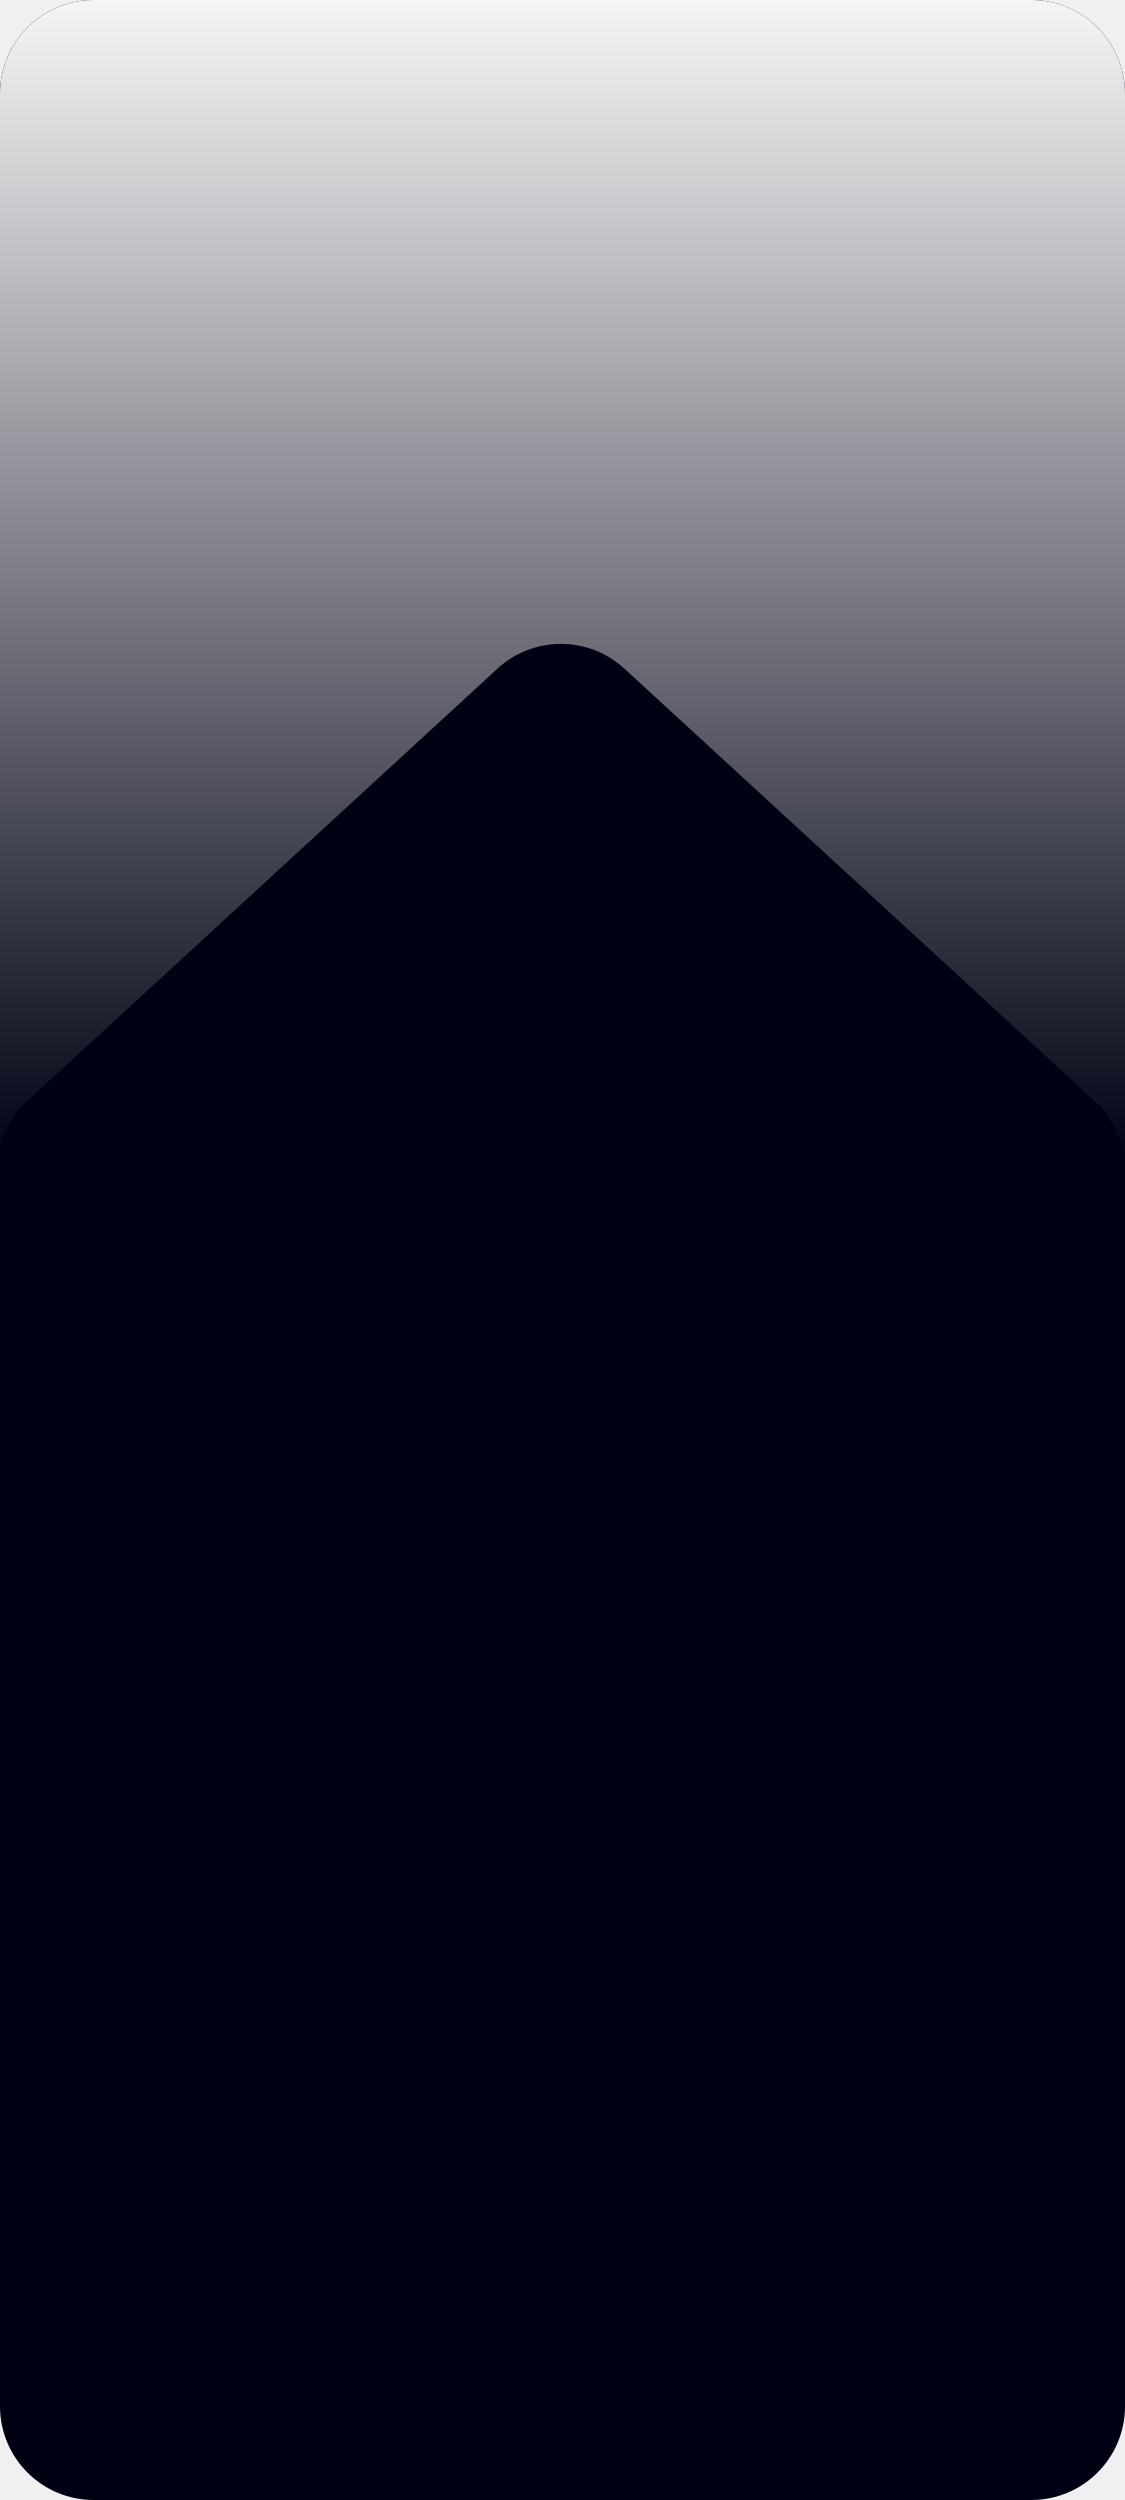
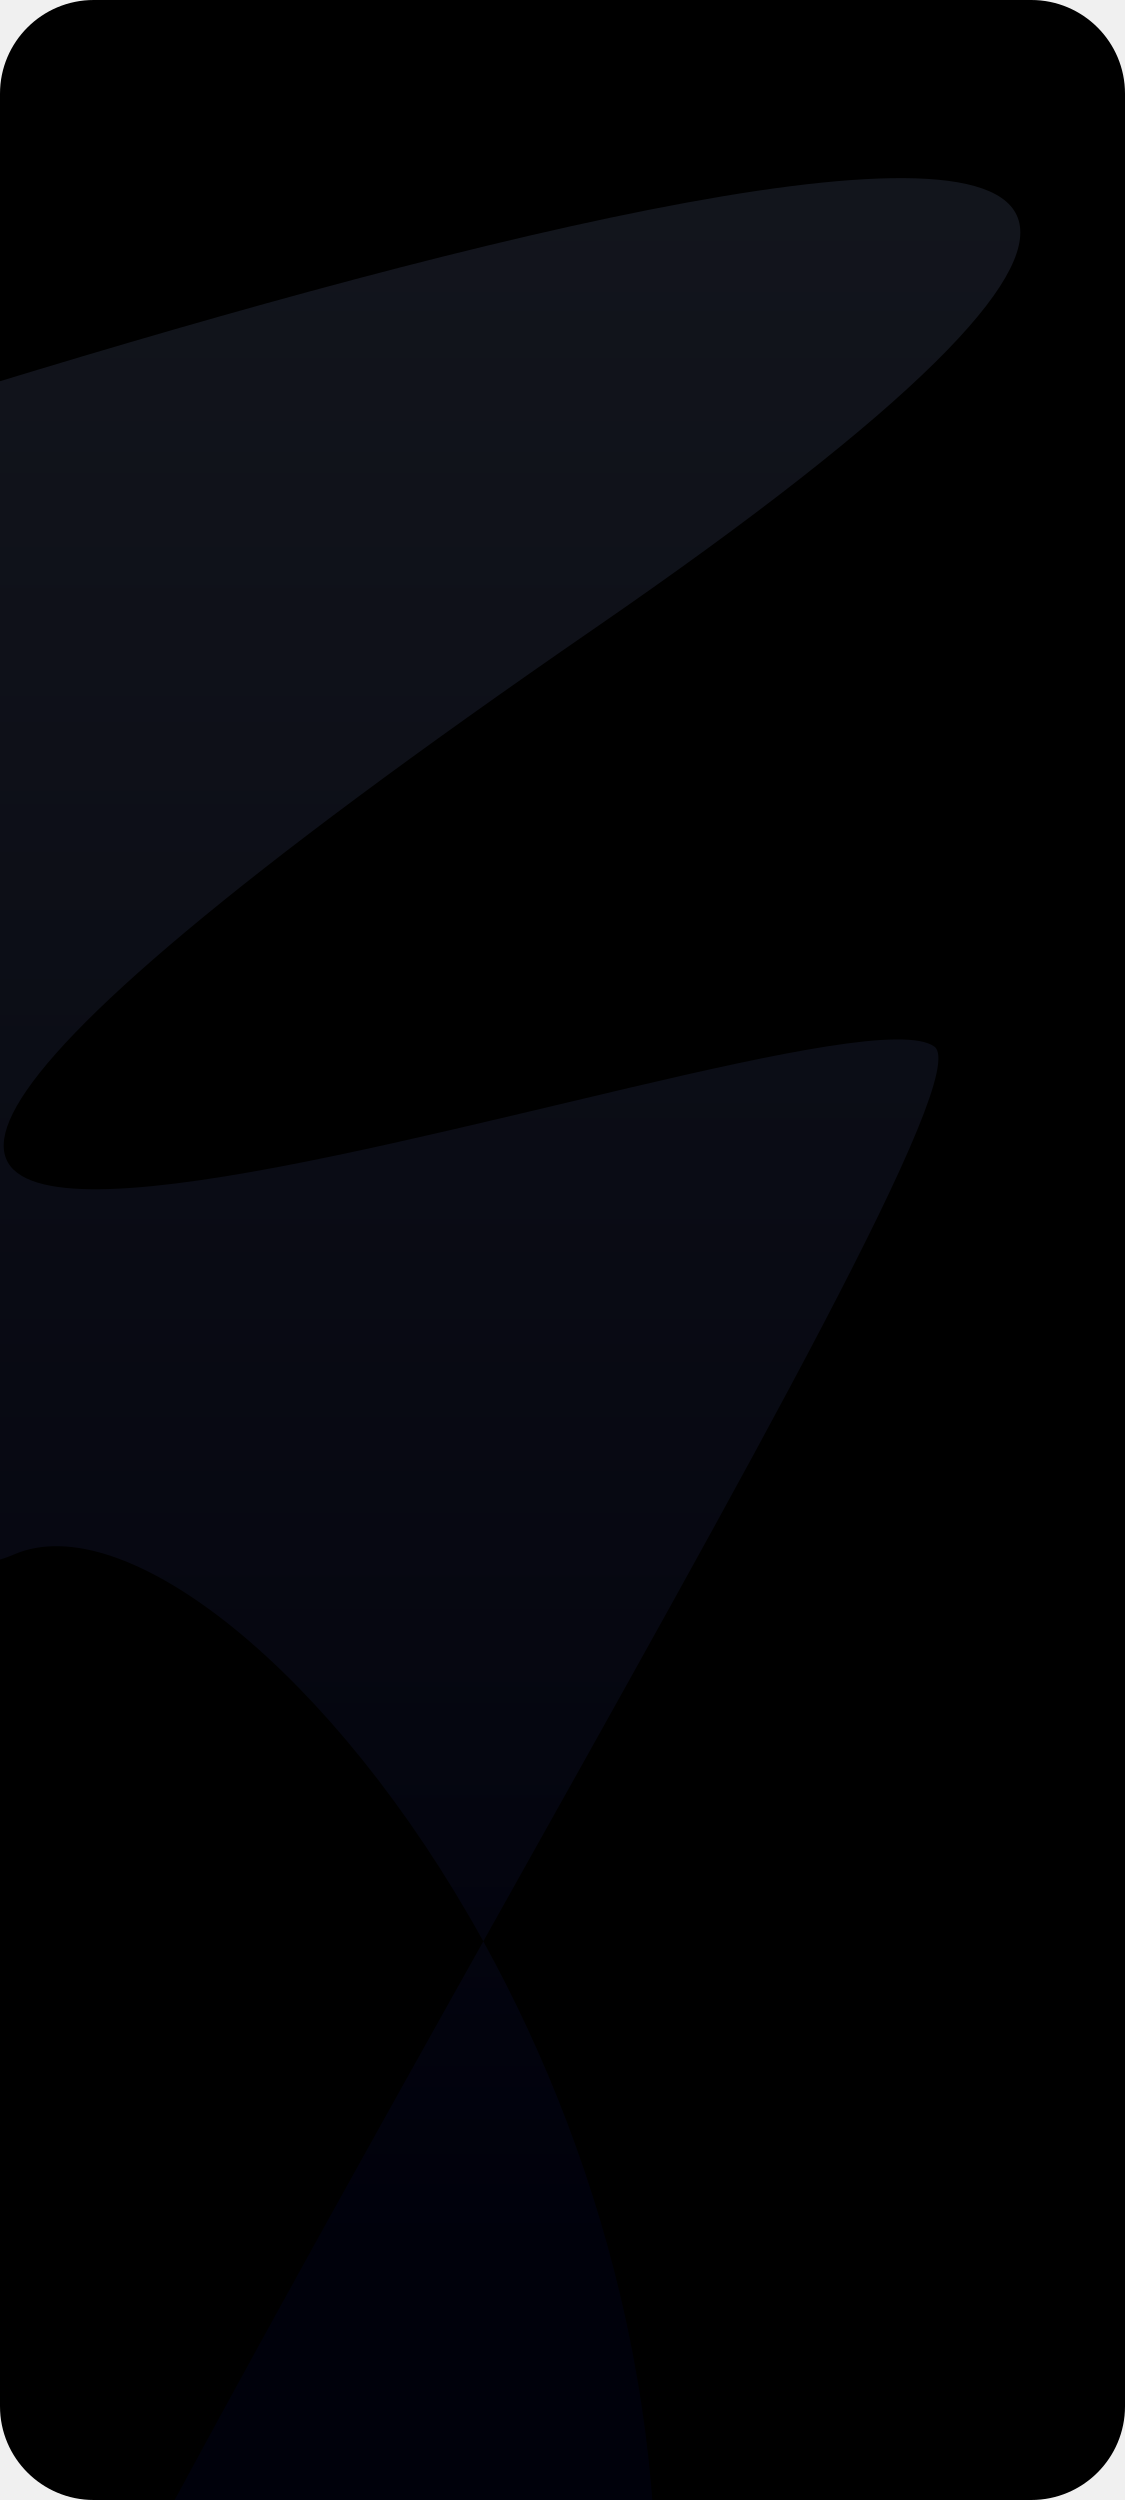
<svg xmlns="http://www.w3.org/2000/svg" width="360" height="800" viewBox="0 0 360 800" fill="none">
-   <g clip-path="url(#clip0_8_391)">
-     <rect width="360" height="800" rx="30" fill="#000113" />
-     <path fill-rule="evenodd" clip-rule="evenodd" d="M360 -127H0V366.748C1.452 361.267 4.443 356.255 8.694 352.346L159.194 213.962C170.674 203.407 188.326 203.407 199.806 213.962L350.306 352.346C356.484 358.027 360 366.036 360 374.429V-127Z" fill="url(#paint0_linear_8_391)" />
+   <g clip-path="url(#clip0_24_426)">
+     <rect width="360" height="800" rx="30" fill="black" />
+     <path d="M154.657 621.229C106.787 534.508 39.812 482.122 4.5 497.417C-72.252 530.662 -179.664 307.174 -215.681 226.044C-222.607 210.444 -215.061 192.791 -198.941 187.177C-49.867 135.249 606.228 -85.516 190.5 200.917C-276.499 522.675 263.001 308.657 299 334.917C310.773 343.505 240.459 467.865 154.657 621.229C233.541 764.133 260.546 1000.27 8.5 1180.42C-264.049 1375.22 -21.903 936.815 154.657 621.229Z" fill="url(#paint0_linear_24_426)" fill-opacity="0.6" />
  </g>
  <defs>
-     <linearGradient id="paint0_linear_8_391" x1="180" y1="-15" x2="180" y2="374" gradientUnits="userSpaceOnUse">
-       <stop stop-color="white" />
+     <linearGradient id="paint0_linear_24_426" x1="50.134" y1="-711.061" x2="50.134" y2="714.499" gradientUnits="userSpaceOnUse">
+       <stop stop-color="#4D5761" stop-opacity="0.7" />
      <stop offset="1" stop-color="#000113" />
    </linearGradient>
-     <clipPath id="clip0_8_391">
+     <clipPath id="clip0_24_426">
      <rect width="360" height="800" rx="30" fill="white" />
    </clipPath>
  </defs>
</svg>
